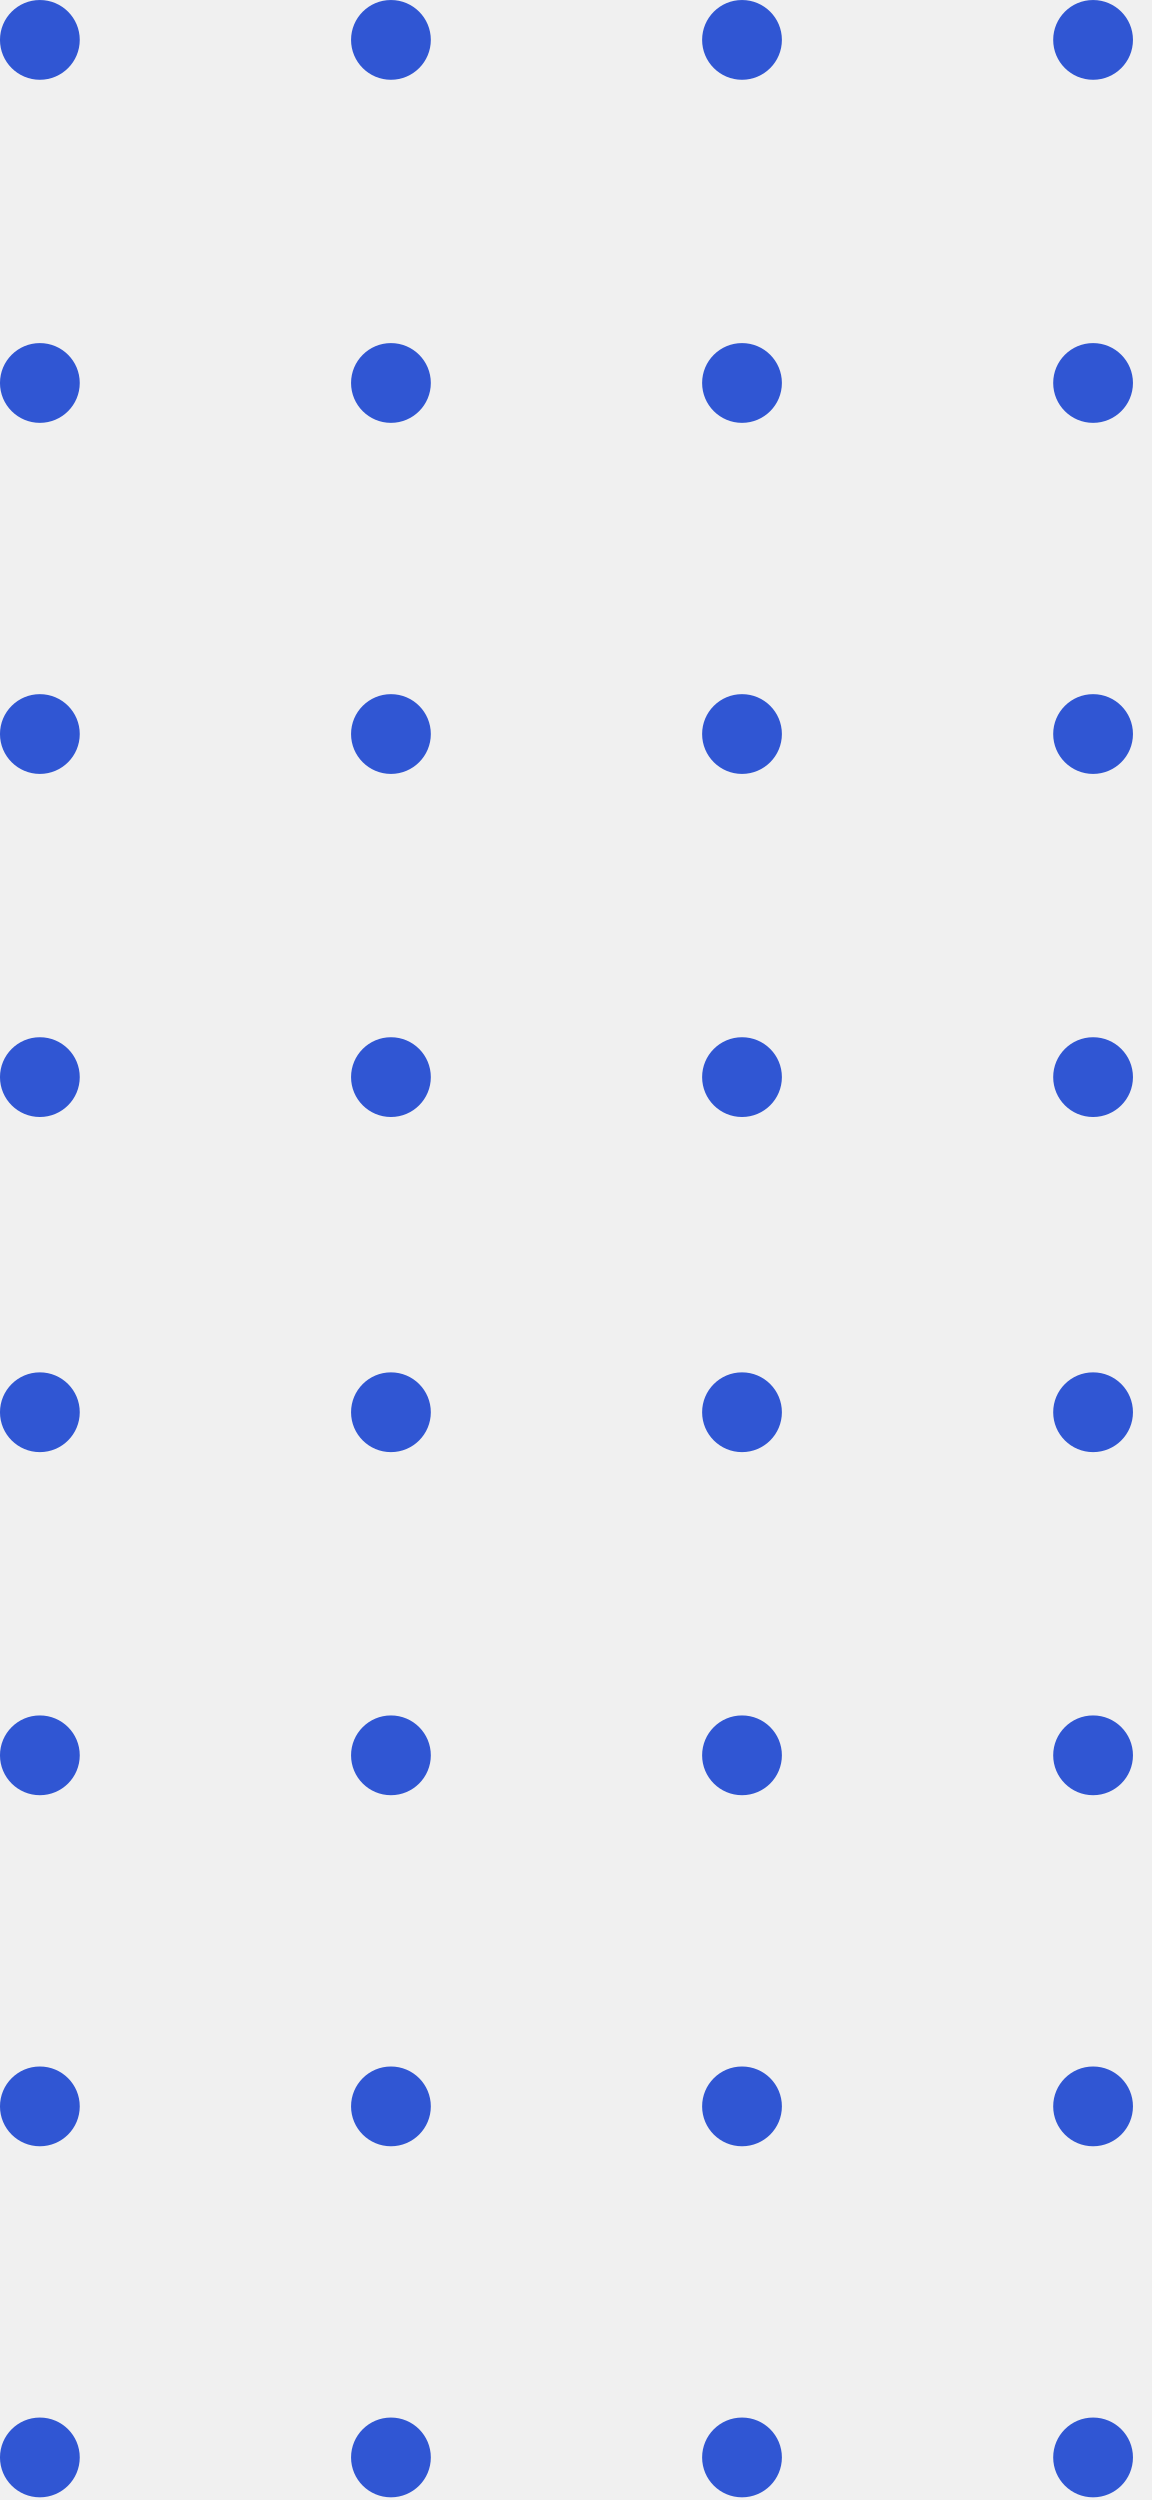
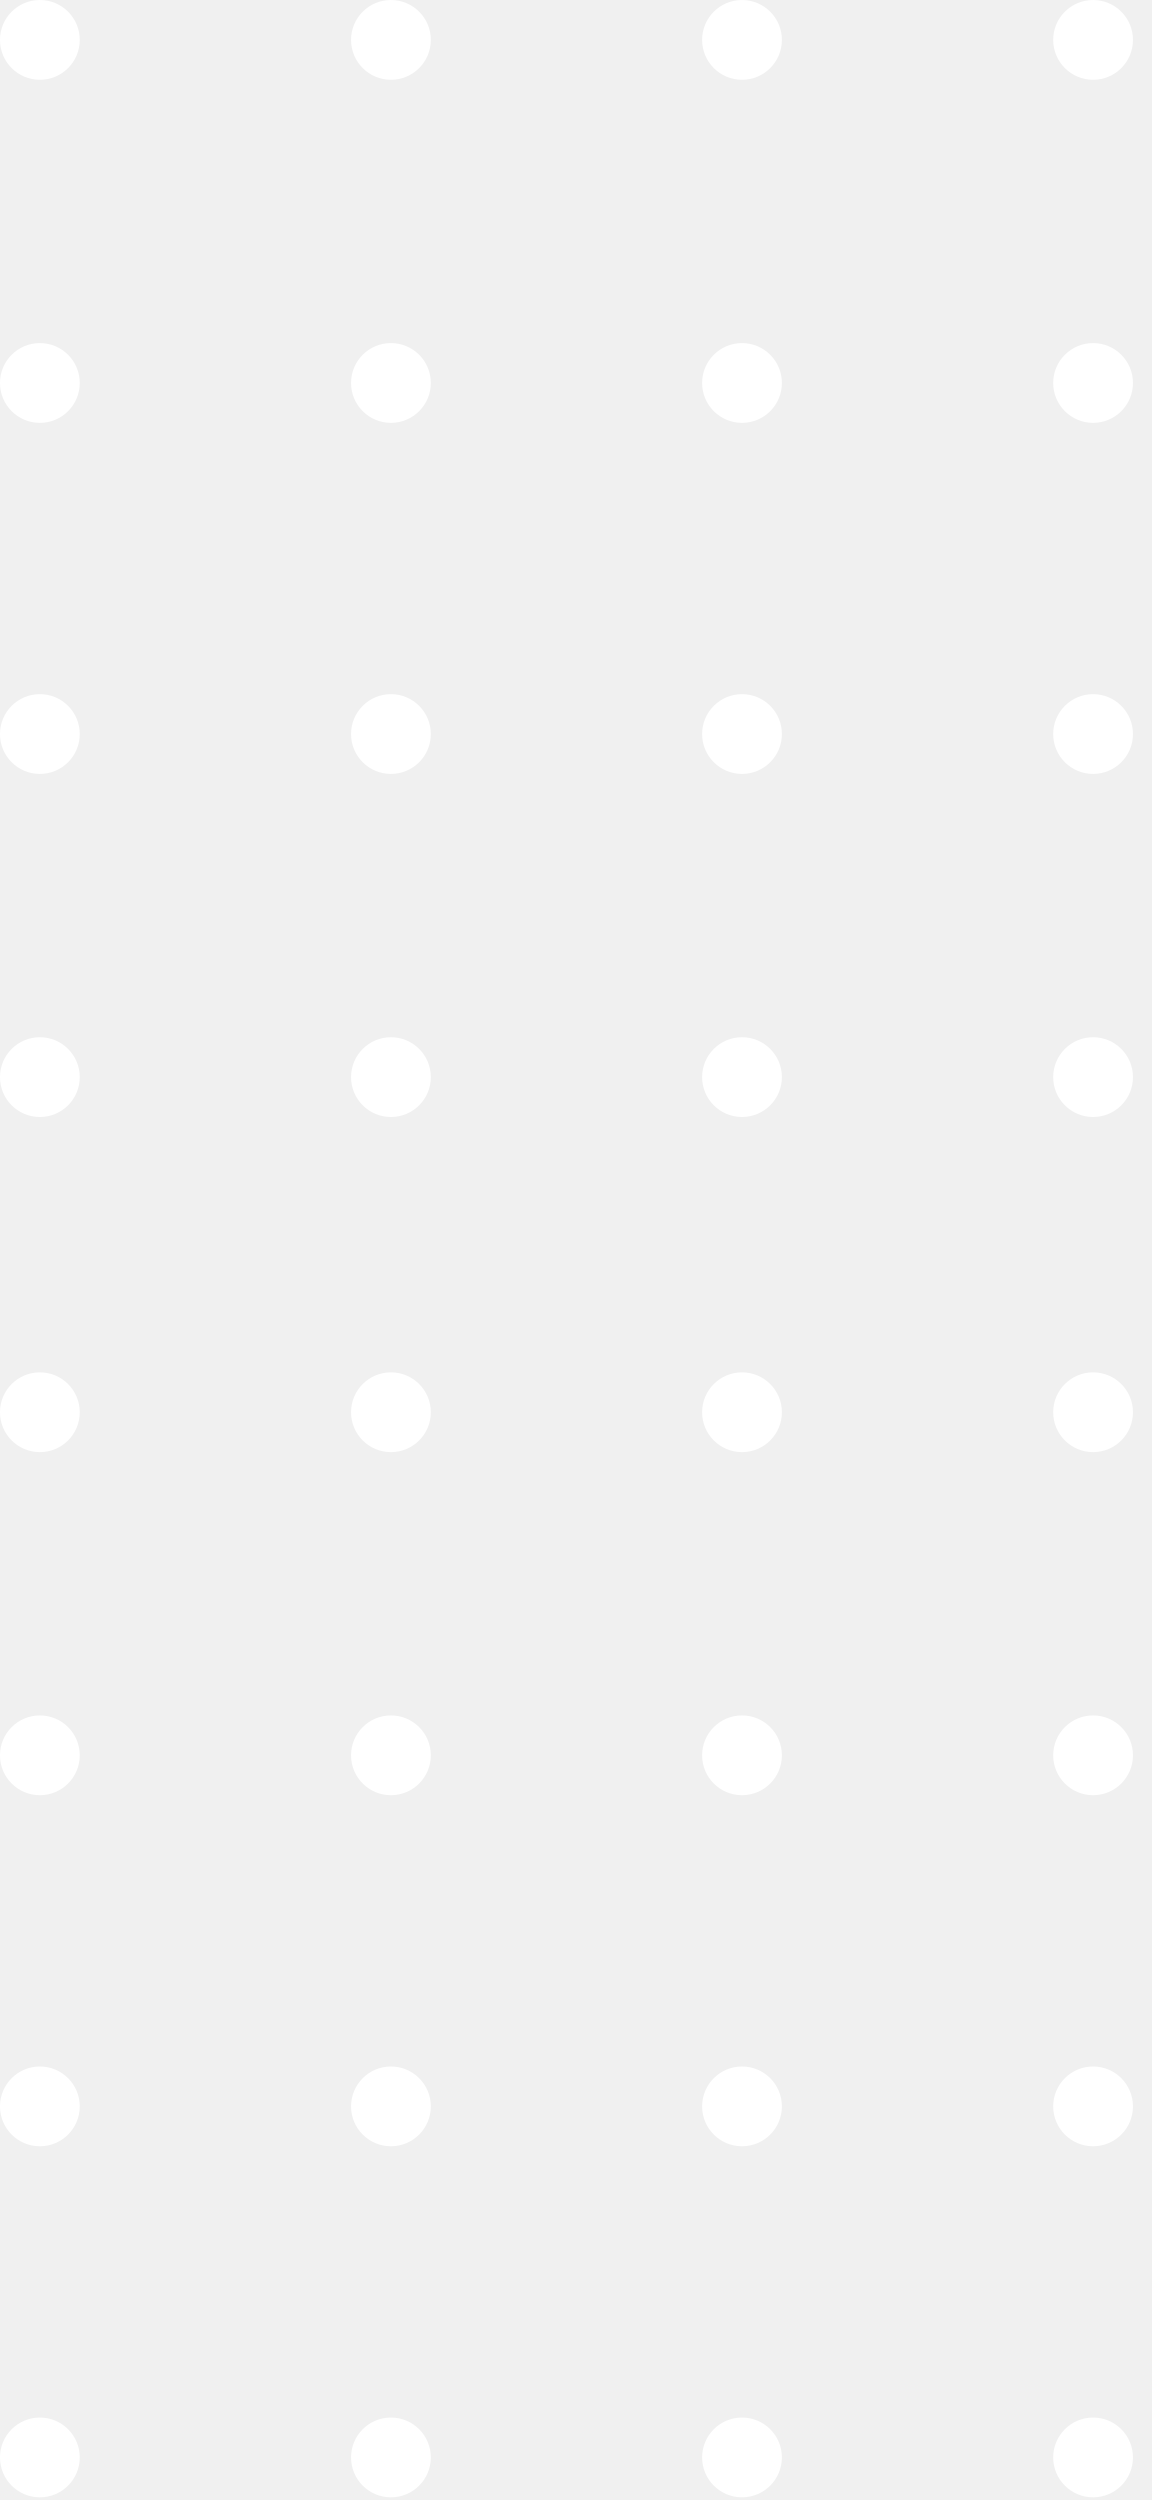
<svg xmlns="http://www.w3.org/2000/svg" width="41" height="89" viewBox="0 0 41 89" fill="none">
-   <circle cx="38.914" cy="87.485" r="1.42" transform="rotate(180 38.9138 87.4849)" fill="#3056D3" />
-   <circle cx="38.914" cy="74.987" r="1.42" transform="rotate(180 38.9138 74.9871)" fill="#3056D3" />
-   <circle cx="38.914" cy="62.489" r="1.42" transform="rotate(180 38.9138 62.4892)" fill="#3056D3" />
-   <circle cx="38.914" cy="38.346" r="1.42" transform="rotate(180 38.9138 38.3457)" fill="#3056D3" />
-   <circle cx="38.914" cy="13.634" r="1.42" transform="rotate(180 38.9138 13.634)" fill="#3056D3" />
-   <circle cx="38.914" cy="50.275" r="1.42" transform="rotate(180 38.9138 50.2754)" fill="#3056D3" />
-   <circle cx="38.914" cy="26.132" r="1.42" transform="rotate(180 38.9138 26.1319)" fill="#3056D3" />
-   <circle cx="38.914" cy="1.42" r="1.42" transform="rotate(180 38.9138 1.42021)" fill="#3056D3" />
-   <circle cx="26.416" cy="87.485" r="1.42" transform="rotate(180 26.4157 87.4849)" fill="#3056D3" />
-   <circle cx="26.416" cy="74.987" r="1.42" transform="rotate(180 26.4157 74.9871)" fill="#3056D3" />
-   <circle cx="26.416" cy="62.489" r="1.42" transform="rotate(180 26.4157 62.4892)" fill="#3056D3" />
-   <circle cx="26.416" cy="38.346" r="1.42" transform="rotate(180 26.4157 38.3457)" fill="#3056D3" />
-   <circle cx="26.416" cy="13.634" r="1.42" transform="rotate(180 26.4157 13.634)" fill="#3056D3" />
-   <circle cx="26.416" cy="50.275" r="1.42" transform="rotate(180 26.4157 50.2754)" fill="#3056D3" />
-   <circle cx="26.416" cy="26.132" r="1.42" transform="rotate(180 26.4157 26.1319)" fill="#3056D3" />
-   <circle cx="26.416" cy="1.42" r="1.42" transform="rotate(180 26.4157 1.4202)" fill="#3056D3" />
-   <circle cx="13.918" cy="87.485" r="1.42" transform="rotate(180 13.9177 87.4849)" fill="#3056D3" />
-   <circle cx="13.918" cy="74.987" r="1.42" transform="rotate(180 13.9177 74.9871)" fill="#3056D3" />
-   <circle cx="13.918" cy="62.489" r="1.42" transform="rotate(180 13.9177 62.4892)" fill="#3056D3" />
-   <circle cx="13.918" cy="38.346" r="1.42" transform="rotate(180 13.9177 38.3457)" fill="#3056D3" />
-   <circle cx="13.918" cy="13.634" r="1.42" transform="rotate(180 13.9177 13.634)" fill="#3056D3" />
-   <circle cx="13.918" cy="50.275" r="1.42" transform="rotate(180 13.9177 50.2754)" fill="#3056D3" />
-   <circle cx="13.918" cy="26.132" r="1.42" transform="rotate(180 13.9177 26.1319)" fill="#3056D3" />
-   <circle cx="13.918" cy="1.42" r="1.42" transform="rotate(180 13.9177 1.42019)" fill="#3056D3" />
-   <circle cx="1.42" cy="87.485" r="1.42" transform="rotate(180 1.41963 87.4849)" fill="#3056D3" />
-   <circle cx="1.42" cy="74.987" r="1.42" transform="rotate(180 1.41963 74.9871)" fill="#3056D3" />
-   <circle cx="1.42" cy="62.489" r="1.42" transform="rotate(180 1.41963 62.4892)" fill="#3056D3" />
-   <circle cx="1.42" cy="38.346" r="1.42" transform="rotate(180 1.41963 38.3457)" fill="#3056D3" />
-   <circle cx="1.42" cy="13.634" r="1.42" transform="rotate(180 1.41963 13.634)" fill="#3056D3" />
-   <circle cx="1.42" cy="50.275" r="1.42" transform="rotate(180 1.41963 50.2754)" fill="#3056D3" />
-   <circle cx="1.42" cy="26.132" r="1.42" transform="rotate(180 1.41963 26.1319)" fill="#3056D3" />
-   <circle cx="1.42" cy="1.42" r="1.42" transform="rotate(180 1.41963 1.4202)" fill="#3056D3" />
+   <circle cx="38.914" cy="87.485" r="1.42" transform="rotate(180 38.9138 87.4849)" fill="#ffffff" />
+   <circle cx="38.914" cy="74.987" r="1.42" transform="rotate(180 38.9138 74.9871)" fill="#ffffff" />
+   <circle cx="38.914" cy="62.489" r="1.42" transform="rotate(180 38.9138 62.4892)" fill="#ffffff" />
+   <circle cx="38.914" cy="38.346" r="1.42" transform="rotate(180 38.9138 38.3457)" fill="#ffffff" />
+   <circle cx="38.914" cy="13.634" r="1.42" transform="rotate(180 38.9138 13.634)" fill="#ffffff" />
+   <circle cx="38.914" cy="50.275" r="1.42" transform="rotate(180 38.9138 50.2754)" fill="#ffffff" />
+   <circle cx="38.914" cy="26.132" r="1.42" transform="rotate(180 38.9138 26.1319)" fill="#ffffff" />
+   <circle cx="38.914" cy="1.42" r="1.42" transform="rotate(180 38.9138 1.42021)" fill="#ffffff" />
+   <circle cx="26.416" cy="87.485" r="1.42" transform="rotate(180 26.4157 87.4849)" fill="#ffffff" />
+   <circle cx="26.416" cy="74.987" r="1.42" transform="rotate(180 26.4157 74.9871)" fill="#ffffff" />
+   <circle cx="26.416" cy="62.489" r="1.42" transform="rotate(180 26.4157 62.4892)" fill="#ffffff" />
+   <circle cx="26.416" cy="38.346" r="1.42" transform="rotate(180 26.4157 38.3457)" fill="#ffffff" />
+   <circle cx="26.416" cy="13.634" r="1.42" transform="rotate(180 26.4157 13.634)" fill="#ffffff" />
+   <circle cx="26.416" cy="50.275" r="1.42" transform="rotate(180 26.4157 50.2754)" fill="#ffffff" />
+   <circle cx="26.416" cy="26.132" r="1.42" transform="rotate(180 26.4157 26.1319)" fill="#ffffff" />
+   <circle cx="26.416" cy="1.42" r="1.42" transform="rotate(180 26.4157 1.4202)" fill="#ffffff" />
+   <circle cx="13.918" cy="87.485" r="1.42" transform="rotate(180 13.9177 87.4849)" fill="#ffffff" />
+   <circle cx="13.918" cy="74.987" r="1.42" transform="rotate(180 13.9177 74.9871)" fill="#ffffff" />
+   <circle cx="13.918" cy="62.489" r="1.42" transform="rotate(180 13.9177 62.4892)" fill="#ffffff" />
+   <circle cx="13.918" cy="38.346" r="1.42" transform="rotate(180 13.9177 38.3457)" fill="#ffffff" />
+   <circle cx="13.918" cy="13.634" r="1.42" transform="rotate(180 13.9177 13.634)" fill="#ffffff" />
+   <circle cx="13.918" cy="50.275" r="1.42" transform="rotate(180 13.9177 50.2754)" fill="#ffffff" />
+   <circle cx="13.918" cy="26.132" r="1.42" transform="rotate(180 13.9177 26.1319)" fill="#ffffff" />
+   <circle cx="13.918" cy="1.42" r="1.42" transform="rotate(180 13.9177 1.42019)" fill="#ffffff" />
+   <circle cx="1.42" cy="87.485" r="1.42" transform="rotate(180 1.41963 87.4849)" fill="#ffffff" />
+   <circle cx="1.42" cy="74.987" r="1.42" transform="rotate(180 1.41963 74.9871)" fill="#ffffff" />
+   <circle cx="1.42" cy="62.489" r="1.42" transform="rotate(180 1.41963 62.4892)" fill="#ffffff" />
+   <circle cx="1.42" cy="38.346" r="1.42" transform="rotate(180 1.41963 38.3457)" fill="#ffffff" />
+   <circle cx="1.42" cy="13.634" r="1.42" transform="rotate(180 1.41963 13.634)" fill="#ffffff" />
+   <circle cx="1.42" cy="50.275" r="1.42" transform="rotate(180 1.41963 50.2754)" fill="#ffffff" />
+   <circle cx="1.42" cy="26.132" r="1.42" transform="rotate(180 1.41963 26.1319)" fill="#ffffff" />
+   <circle cx="1.42" cy="1.42" r="1.42" transform="rotate(180 1.41963 1.4202)" fill="#ffffff" />
</svg>
